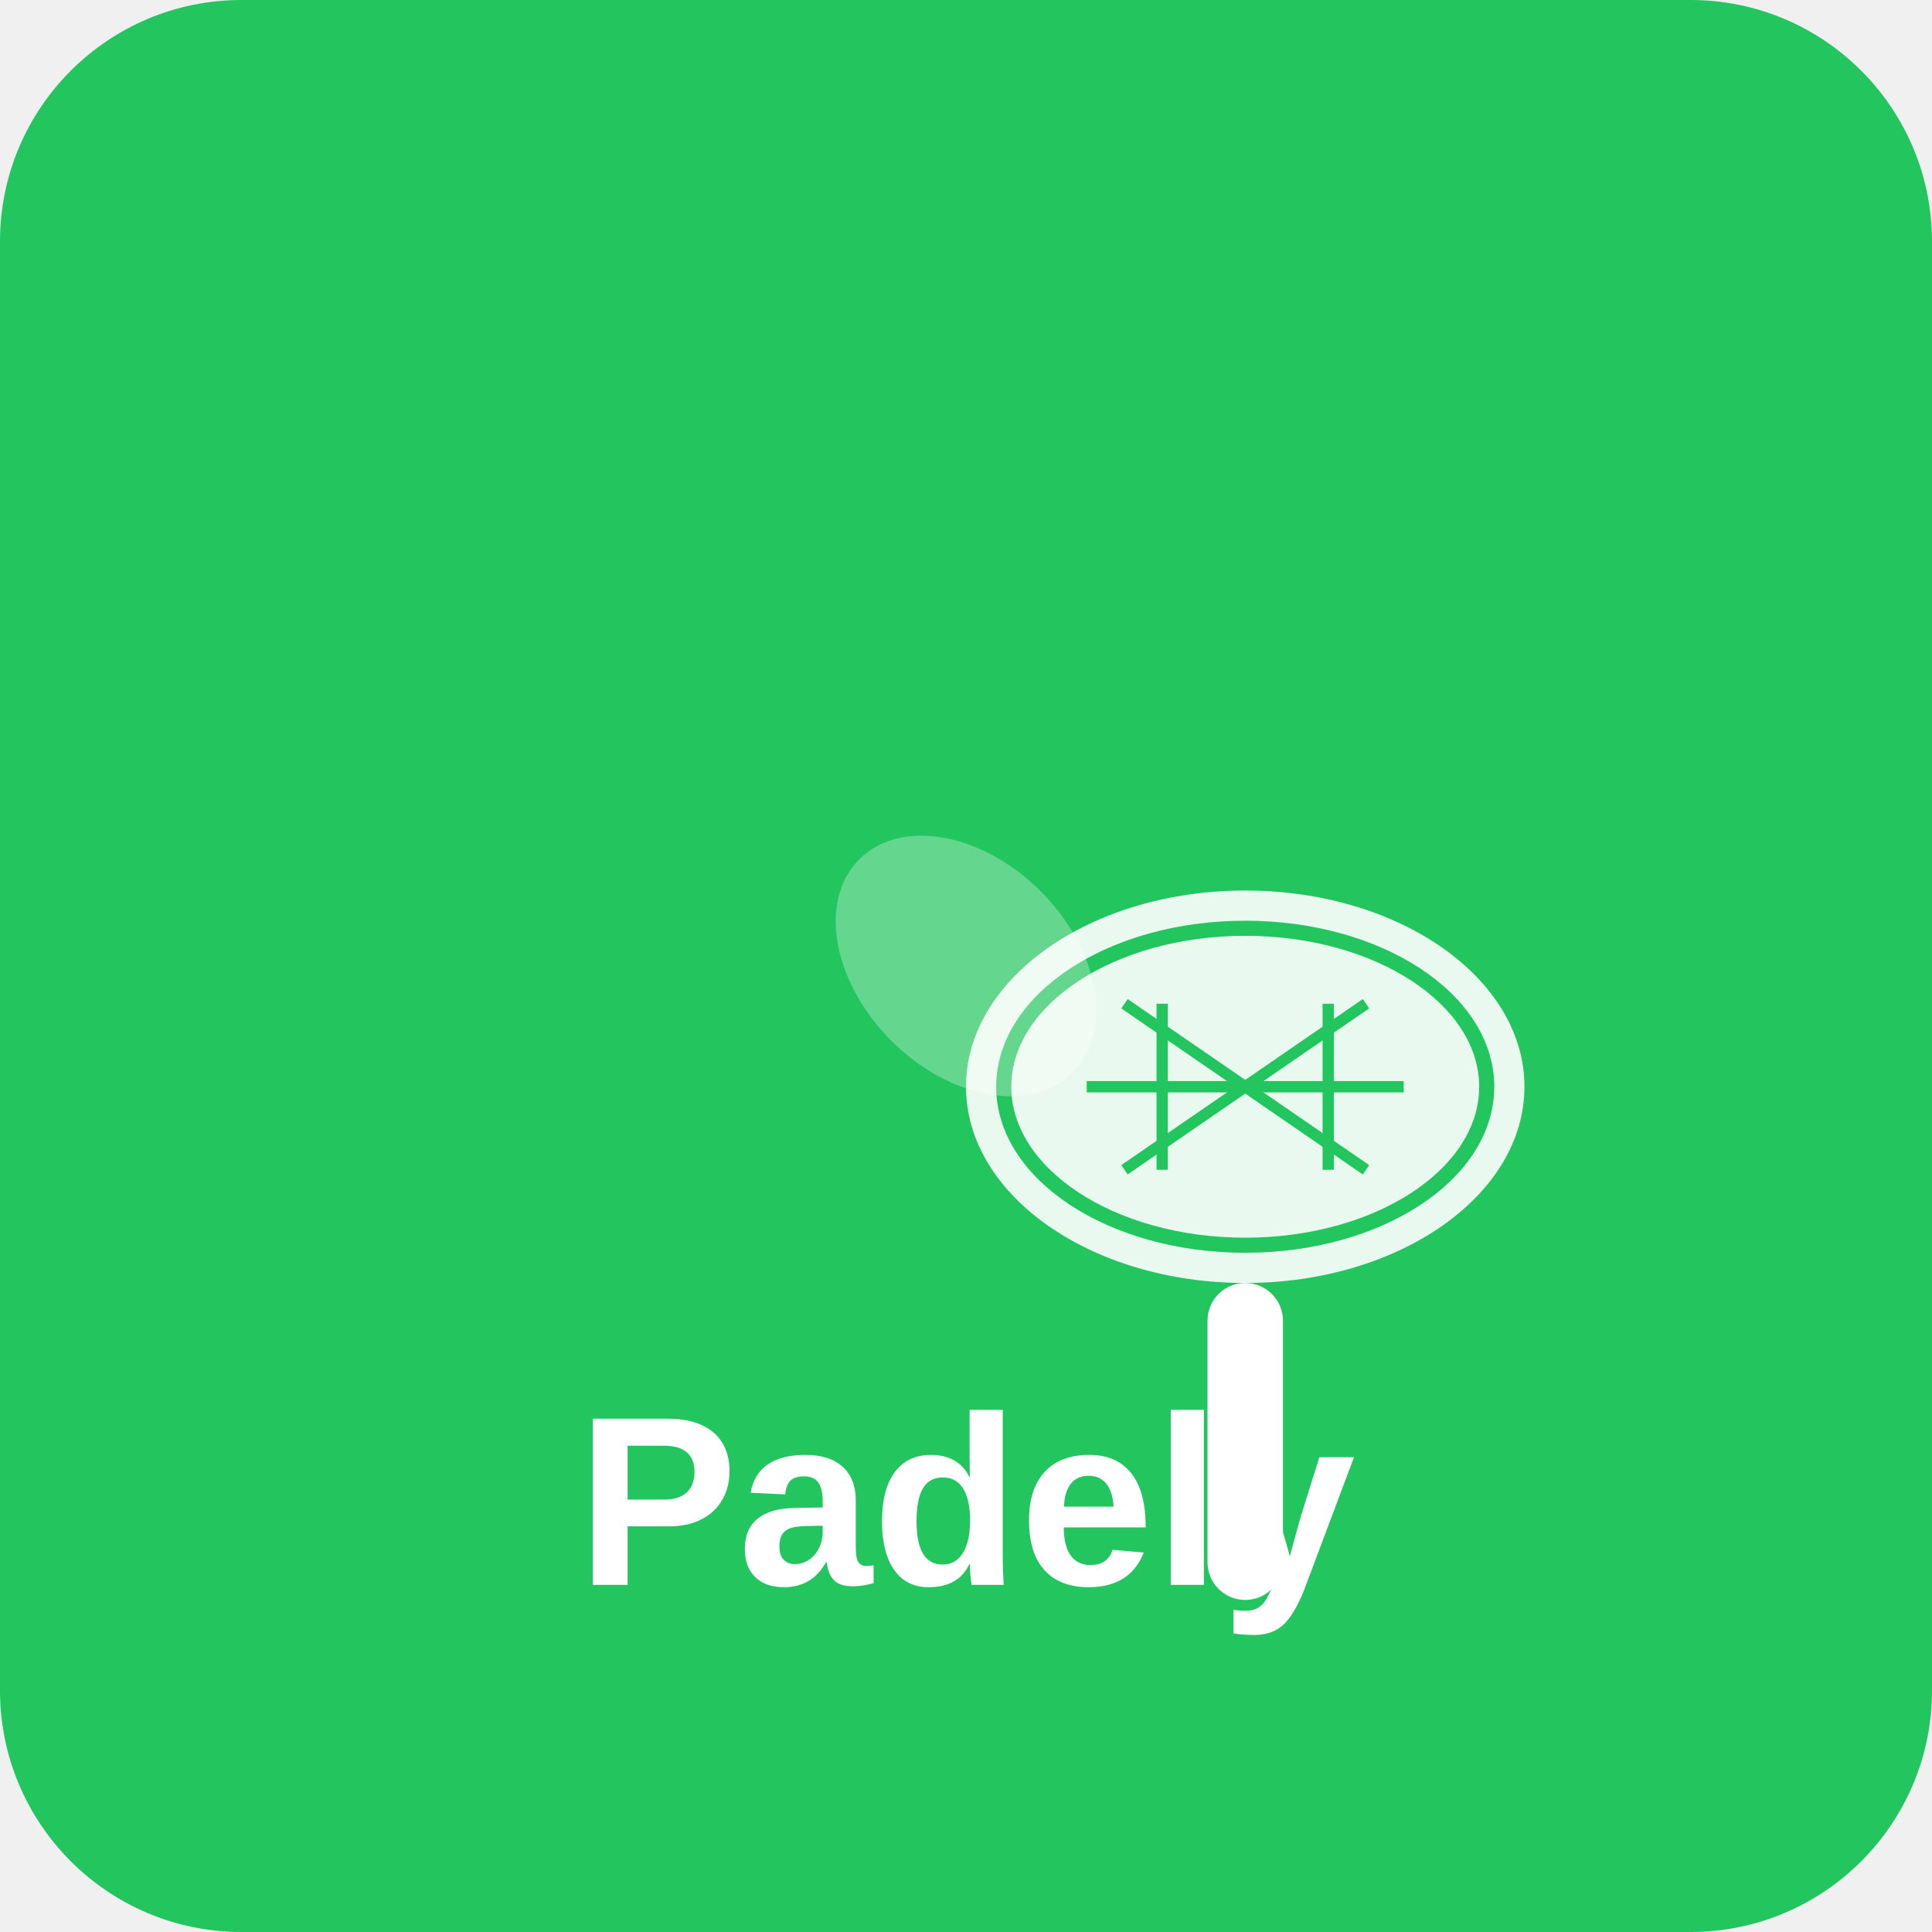
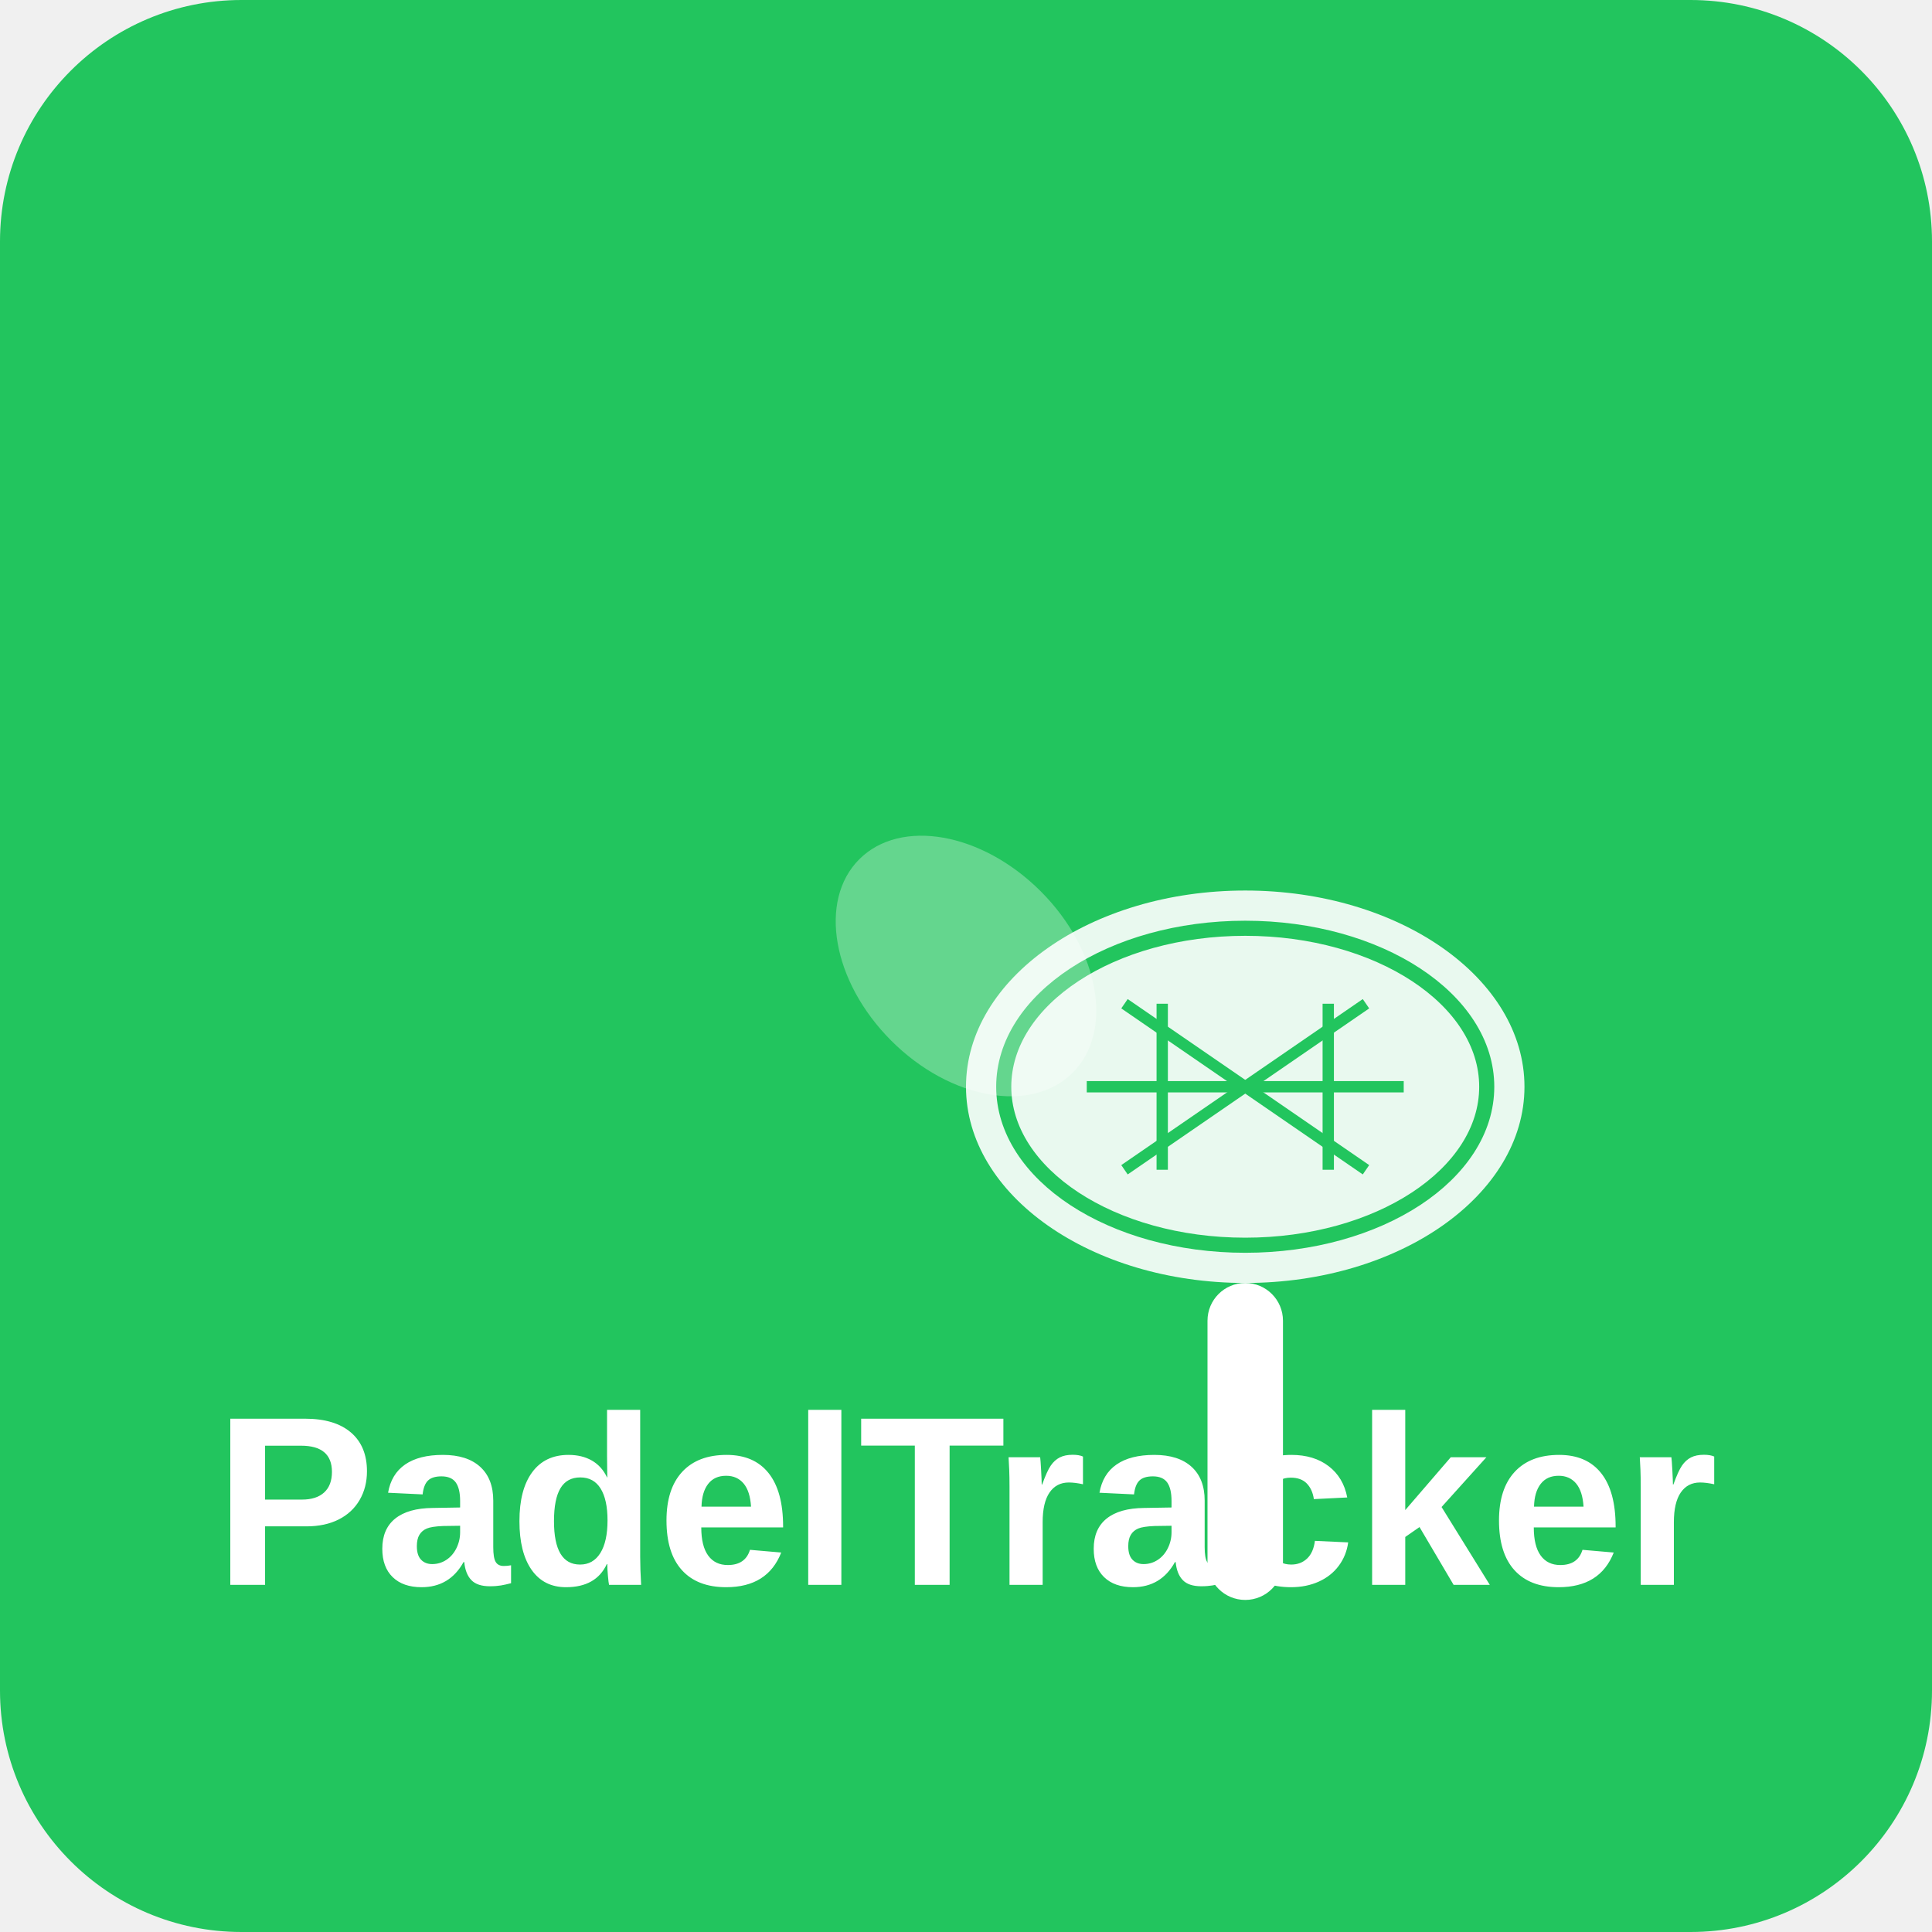
<svg xmlns="http://www.w3.org/2000/svg" width="512" height="512" viewBox="0 0 512 512" fill="none">
  <rect width="512" height="512" rx="64" fill="#22c55e" />
  <g transform="translate(128, 128)">
    <rect x="192" y="212" width="20" height="84" rx="10" fill="white" />
    <ellipse cx="202" cy="160" rx="74" ry="52" fill="white" opacity="0.9" />
    <ellipse cx="202" cy="160" rx="64" ry="42" fill="none" stroke="#22c55e" stroke-width="4" />
    <line x1="160" y1="160" x2="244" y2="160" stroke="#22c55e" stroke-width="3" />
    <line x1="170" y1="138" x2="234" y2="182" stroke="#22c55e" stroke-width="3" />
    <line x1="170" y1="182" x2="234" y2="138" stroke="#22c55e" stroke-width="3" />
    <line x1="180" y1="138" x2="180" y2="182" stroke="#22c55e" stroke-width="3" />
    <line x1="224" y1="138" x2="224" y2="182" stroke="#22c55e" stroke-width="3" />
  </g>
  <g transform="translate(256, 256) rotate(45)">
    <ellipse cx="0" cy="0" rx="40" ry="28" fill="white" opacity="0.3" />
  </g>
-   <text x="256" y="420" font-family="Arial, sans-serif" font-size="64" font-weight="bold" fill="white" text-anchor="middle">Padely</text>
+   <text x="256" y="420" font-family="Arial, sans-serif" font-size="64" font-weight="bold" fill="white" text-anchor="middle">PadelTracker</text>
</svg>
